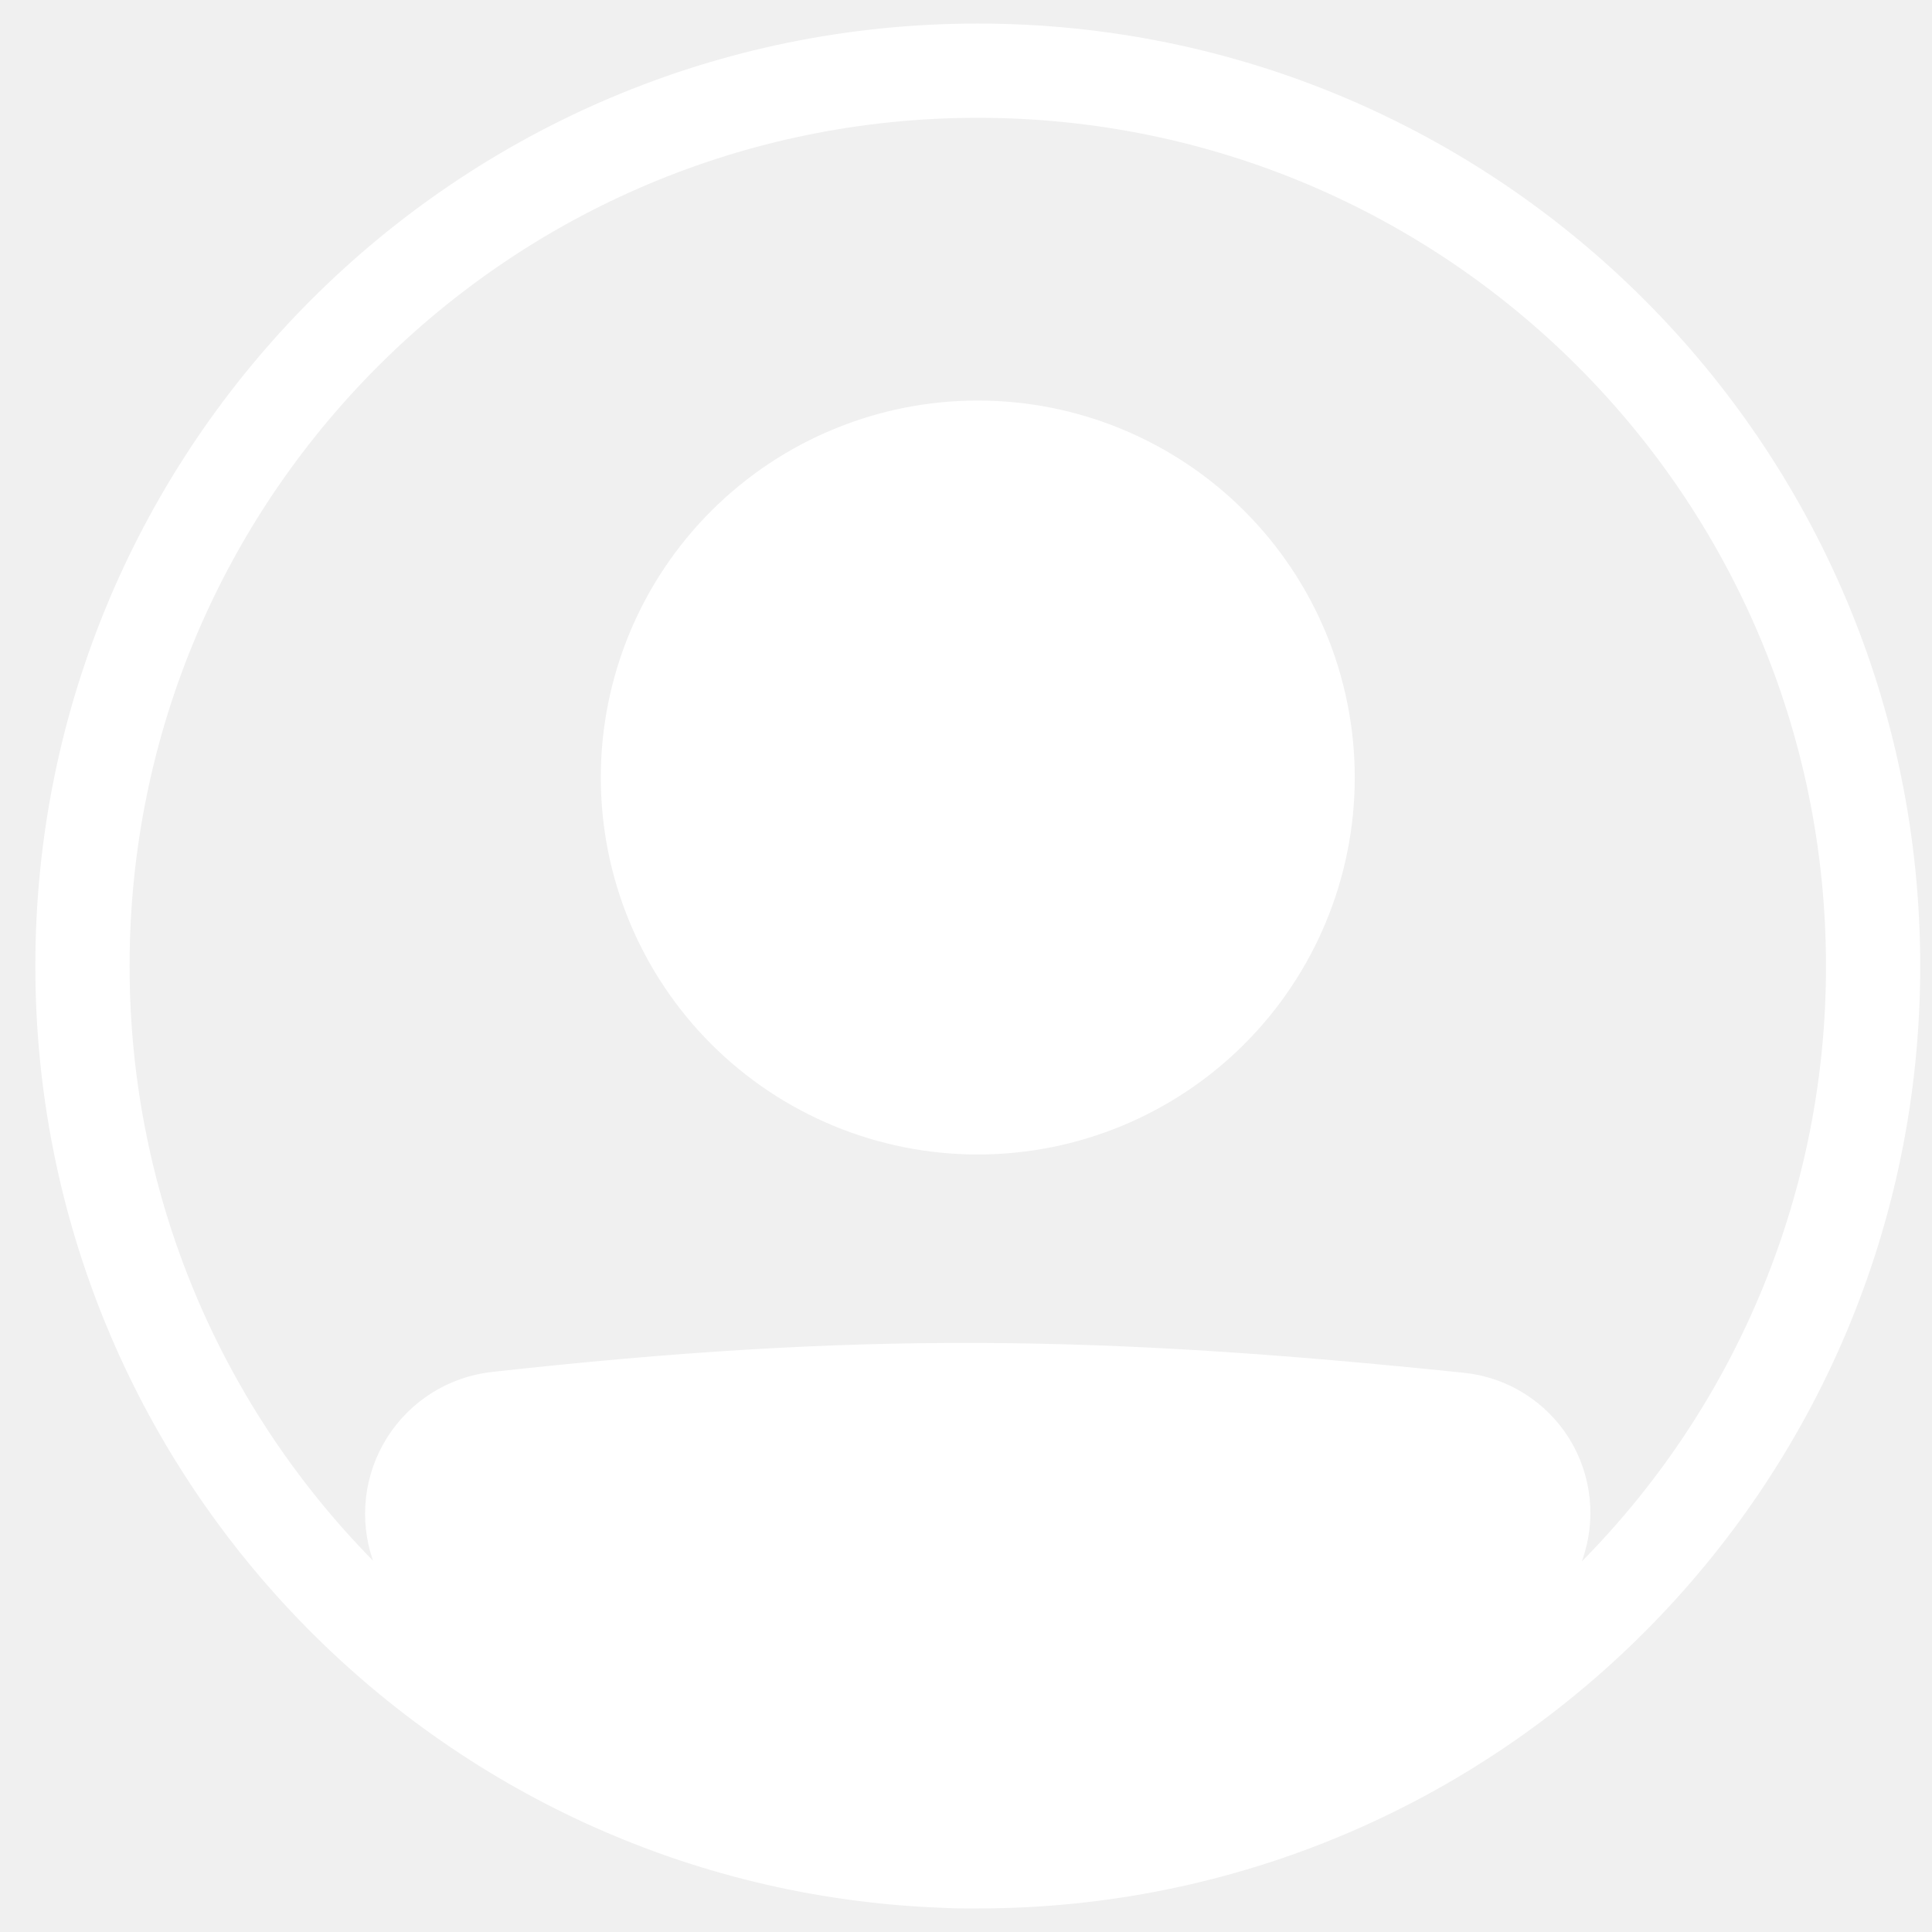
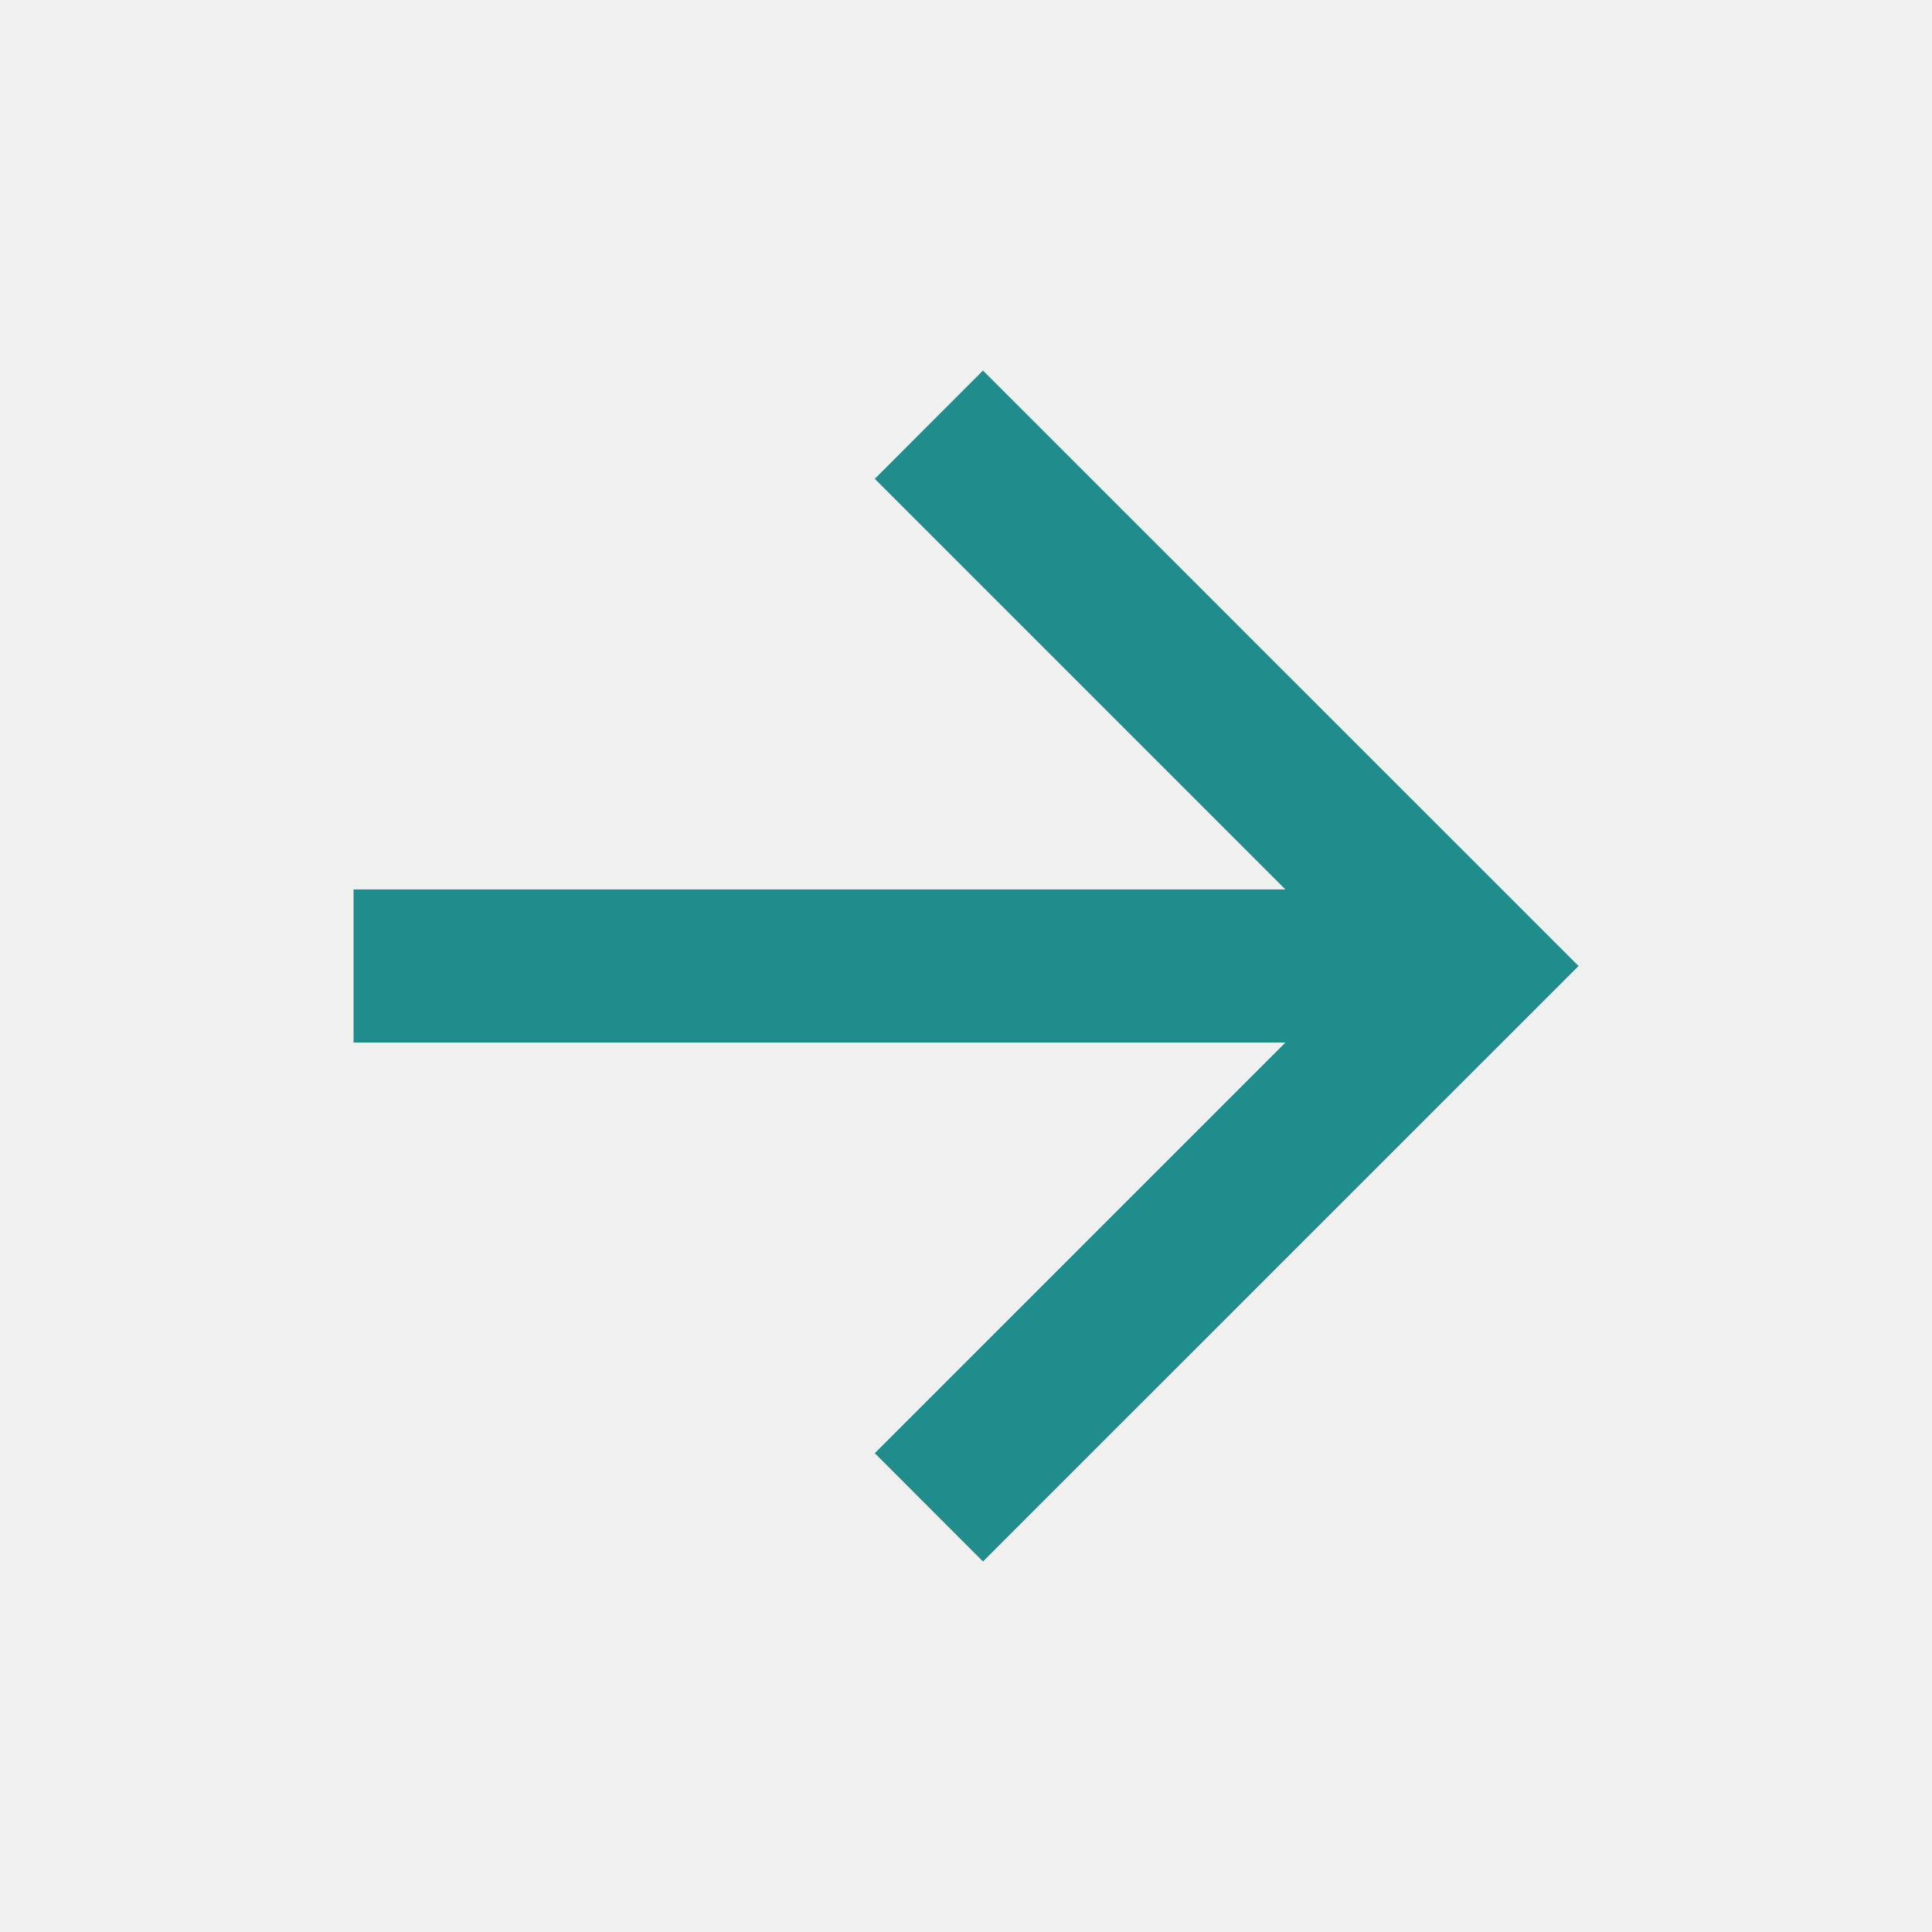
- <svg xmlns="http://www.w3.org/2000/svg" width="41" height="41" viewBox="0 0 41 41" fill="none">
-   <g clip-path="url(#clip0_126_178)">
-     <path d="M28.75 16.5C28.75 18.622 27.907 20.656 26.407 22.157C24.907 23.657 22.872 24.5 20.75 24.5C18.628 24.5 16.593 23.657 15.093 22.157C13.593 20.656 12.75 18.622 12.75 16.5C12.75 14.378 13.593 12.343 15.093 10.843C16.593 9.343 18.628 8.5 20.75 8.5C22.872 8.5 24.907 9.343 26.407 10.843C27.907 12.343 28.75 14.378 28.75 16.5Z" fill="white" />
-     <path fill-rule="evenodd" clip-rule="evenodd" d="M19.934 40.484C9.267 40.056 0.75 31.272 0.75 20.5C0.75 9.454 9.704 0.5 20.75 0.5C31.796 0.5 40.75 9.454 40.75 20.5C40.75 31.546 31.796 40.5 20.75 40.5C20.659 40.5 20.567 40.5 20.476 40.5C20.295 40.5 20.114 40.494 19.934 40.484ZM7.916 33.12C7.766 32.69 7.716 32.233 7.767 31.781C7.819 31.329 7.971 30.895 8.214 30.51C8.456 30.125 8.782 29.8 9.167 29.558C9.552 29.317 9.987 29.165 10.439 29.115C18.235 28.252 23.313 28.33 31.071 29.133C31.523 29.18 31.959 29.33 32.345 29.571C32.731 29.812 33.057 30.137 33.298 30.523C33.539 30.909 33.688 31.345 33.735 31.798C33.782 32.25 33.725 32.708 33.569 33.135C36.894 29.771 38.756 25.23 38.75 20.5C38.75 10.559 30.691 2.5 20.75 2.5C10.809 2.5 2.75 10.559 2.75 20.5C2.75 25.416 4.721 29.872 7.916 33.12Z" fill="white" />
-   </g>
-   <defs>
-     <clipPath id="clip0_126_178">
-       <rect width="40" height="40" fill="white" transform="translate(0.75 0.499756)" />
-     </clipPath>
-   </defs>
+ <svg xmlns="http://www.w3.org/2000/svg" width="19" height="19" viewBox="0 0 19 19" fill="none">
+   <path d="M12.641 8.747L8.603 4.709L9.667 3.644L15.524 9.5L9.667 15.356L8.603 14.291L12.641 10.253H3.477V8.747H12.641Z" fill="#218C8C" />
</svg>
